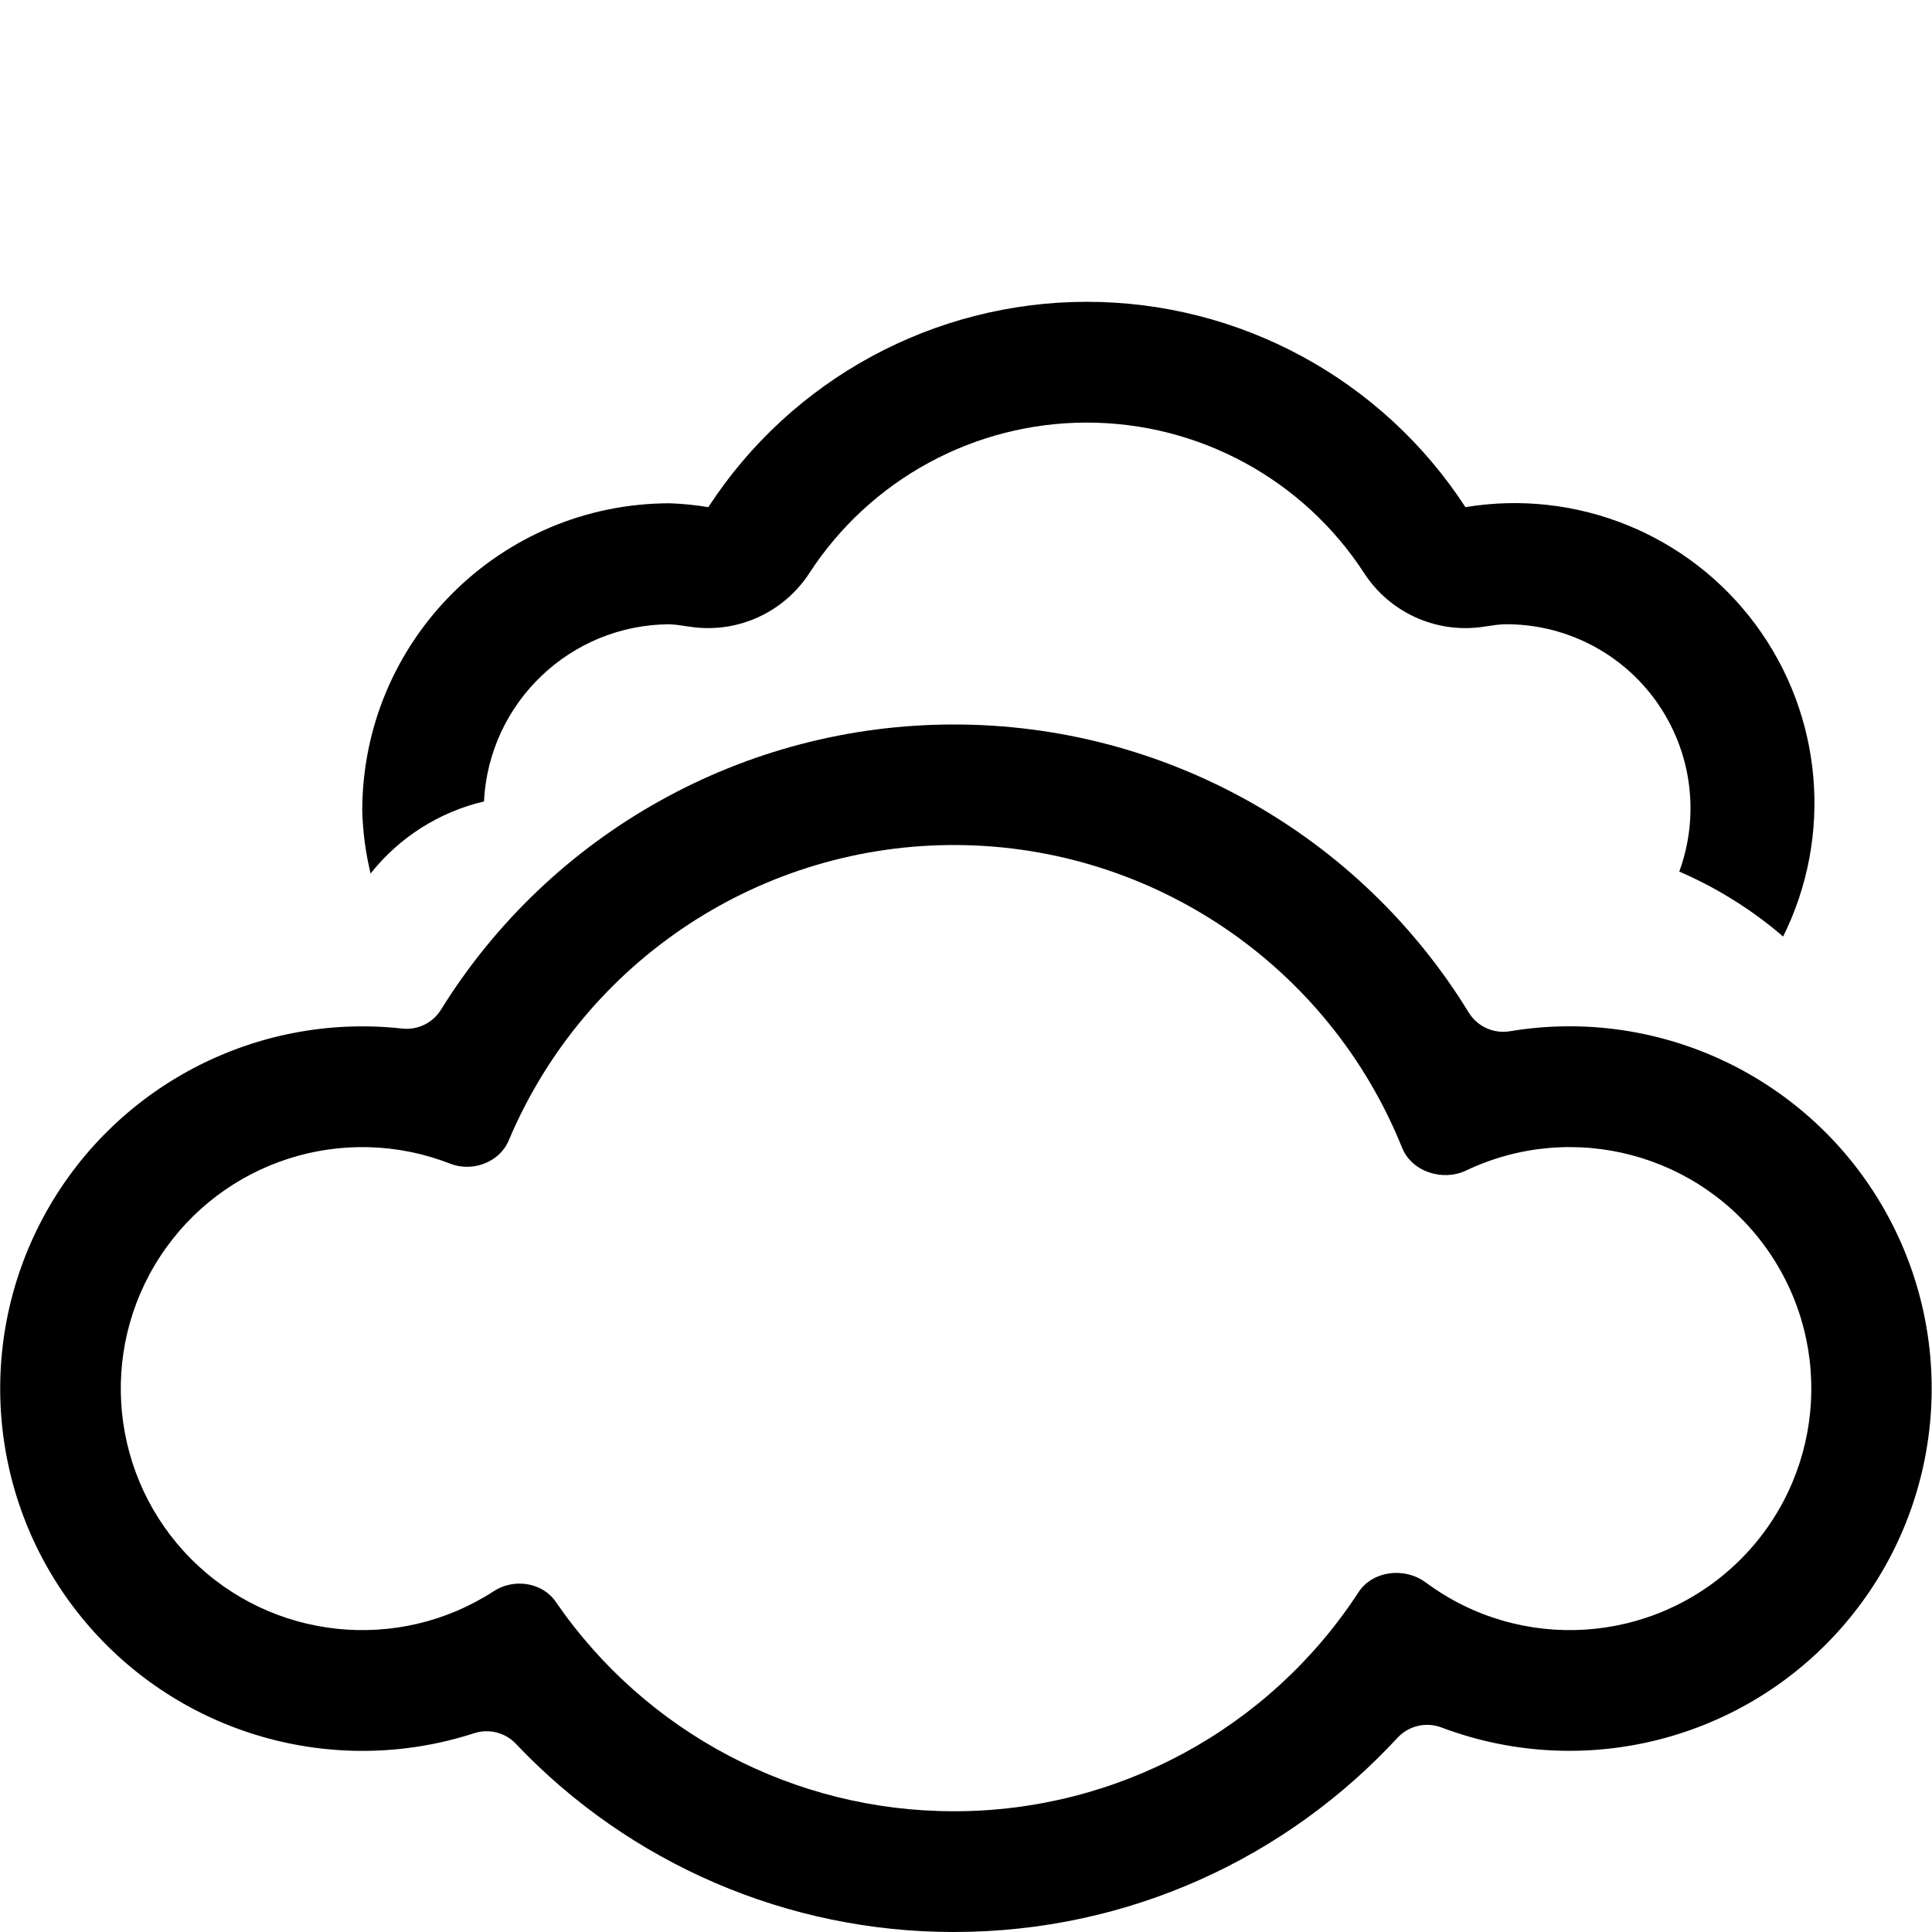
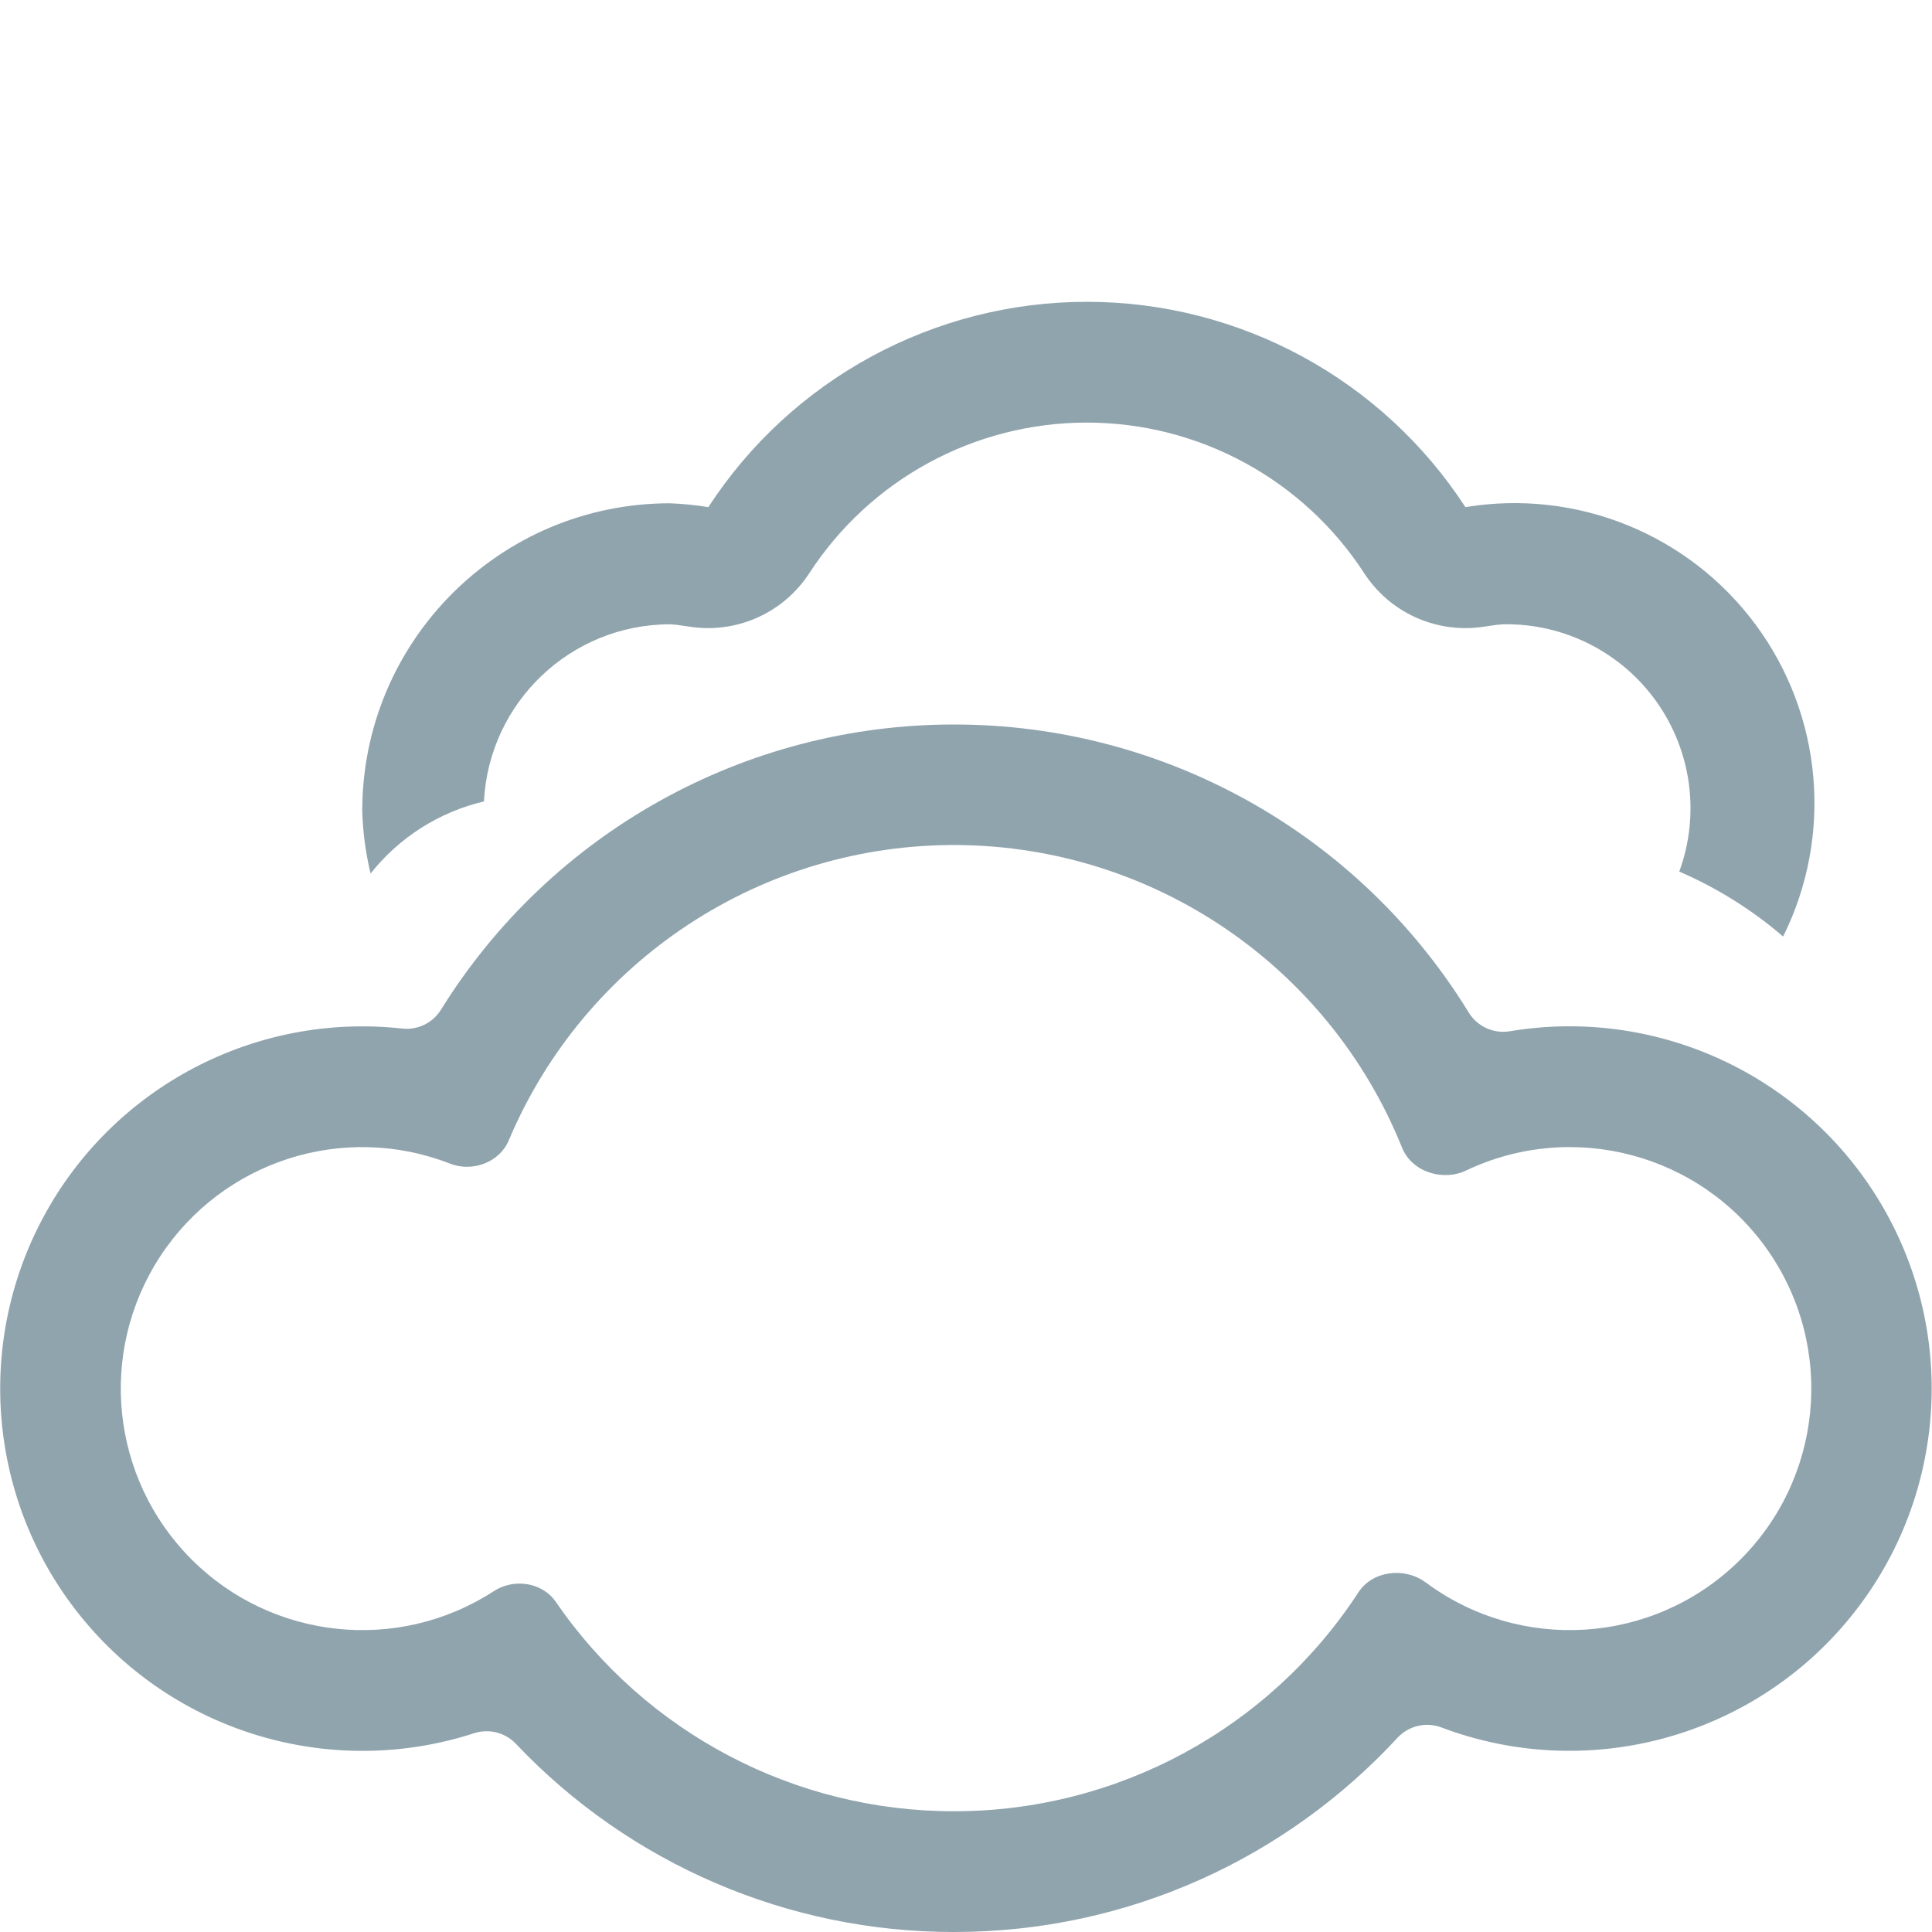
- <svg xmlns="http://www.w3.org/2000/svg" width="16" height="16" fill="currentColor" class="qi-104" viewBox="0 0 16 16">
+ <svg xmlns="http://www.w3.org/2000/svg" width="16" height="16" fill="#90A4AE" class="qi-104" viewBox="0 0 16 16">
  <path d="M7.9 16c1.453 0 2.761-.62 3.675-1.61a.335.335 0 0 1 .365-.083 3 3 0 1 0 .566-5.767.335.335 0 0 1-.341-.152A4.997 4.997 0 0 0 7.9 6a4.997 4.997 0 0 0-4.25 2.365.334.334 0 0 1-.32.153 3 3 0 1 0 .596 5.836.334.334 0 0 1 .345.086A4.99 4.99 0 0 0 7.9 16Zm3.905-2.896c-.172-.128-.438-.097-.555.083A3.996 3.996 0 0 1 7.9 15a3.996 3.996 0 0 1-3.297-1.734c-.112-.163-.347-.197-.513-.089a2 2 0 1 1-.362-3.54c.184.072.408-.01.485-.192a4.001 4.001 0 0 1 7.398.059c.08.2.335.282.53.19a2 2 0 1 1-.335 3.41Z" />
  <path d="M4.008 6.637a1.545 1.545 0 0 1 1.54-1.467.913.913 0 0 1 .108.012l.084.012a1 1 0 0 0 .961-.445 2.74 2.74 0 0 1 4.598 0 1 1 0 0 0 .961.445l.084-.012a.916.916 0 0 1 .108-.012 1.524 1.524 0 0 1 1.455 2.048c.312.135.602.316.86.538A2.484 2.484 0 0 0 12.136 4.2a3.74 3.74 0 0 0-6.27 0 2.506 2.506 0 0 0-.317-.032A2.548 2.548 0 0 0 3 6.717c.005.174.028.347.069.517.238-.3.569-.51.94-.597h-.001Z" />
</svg>
